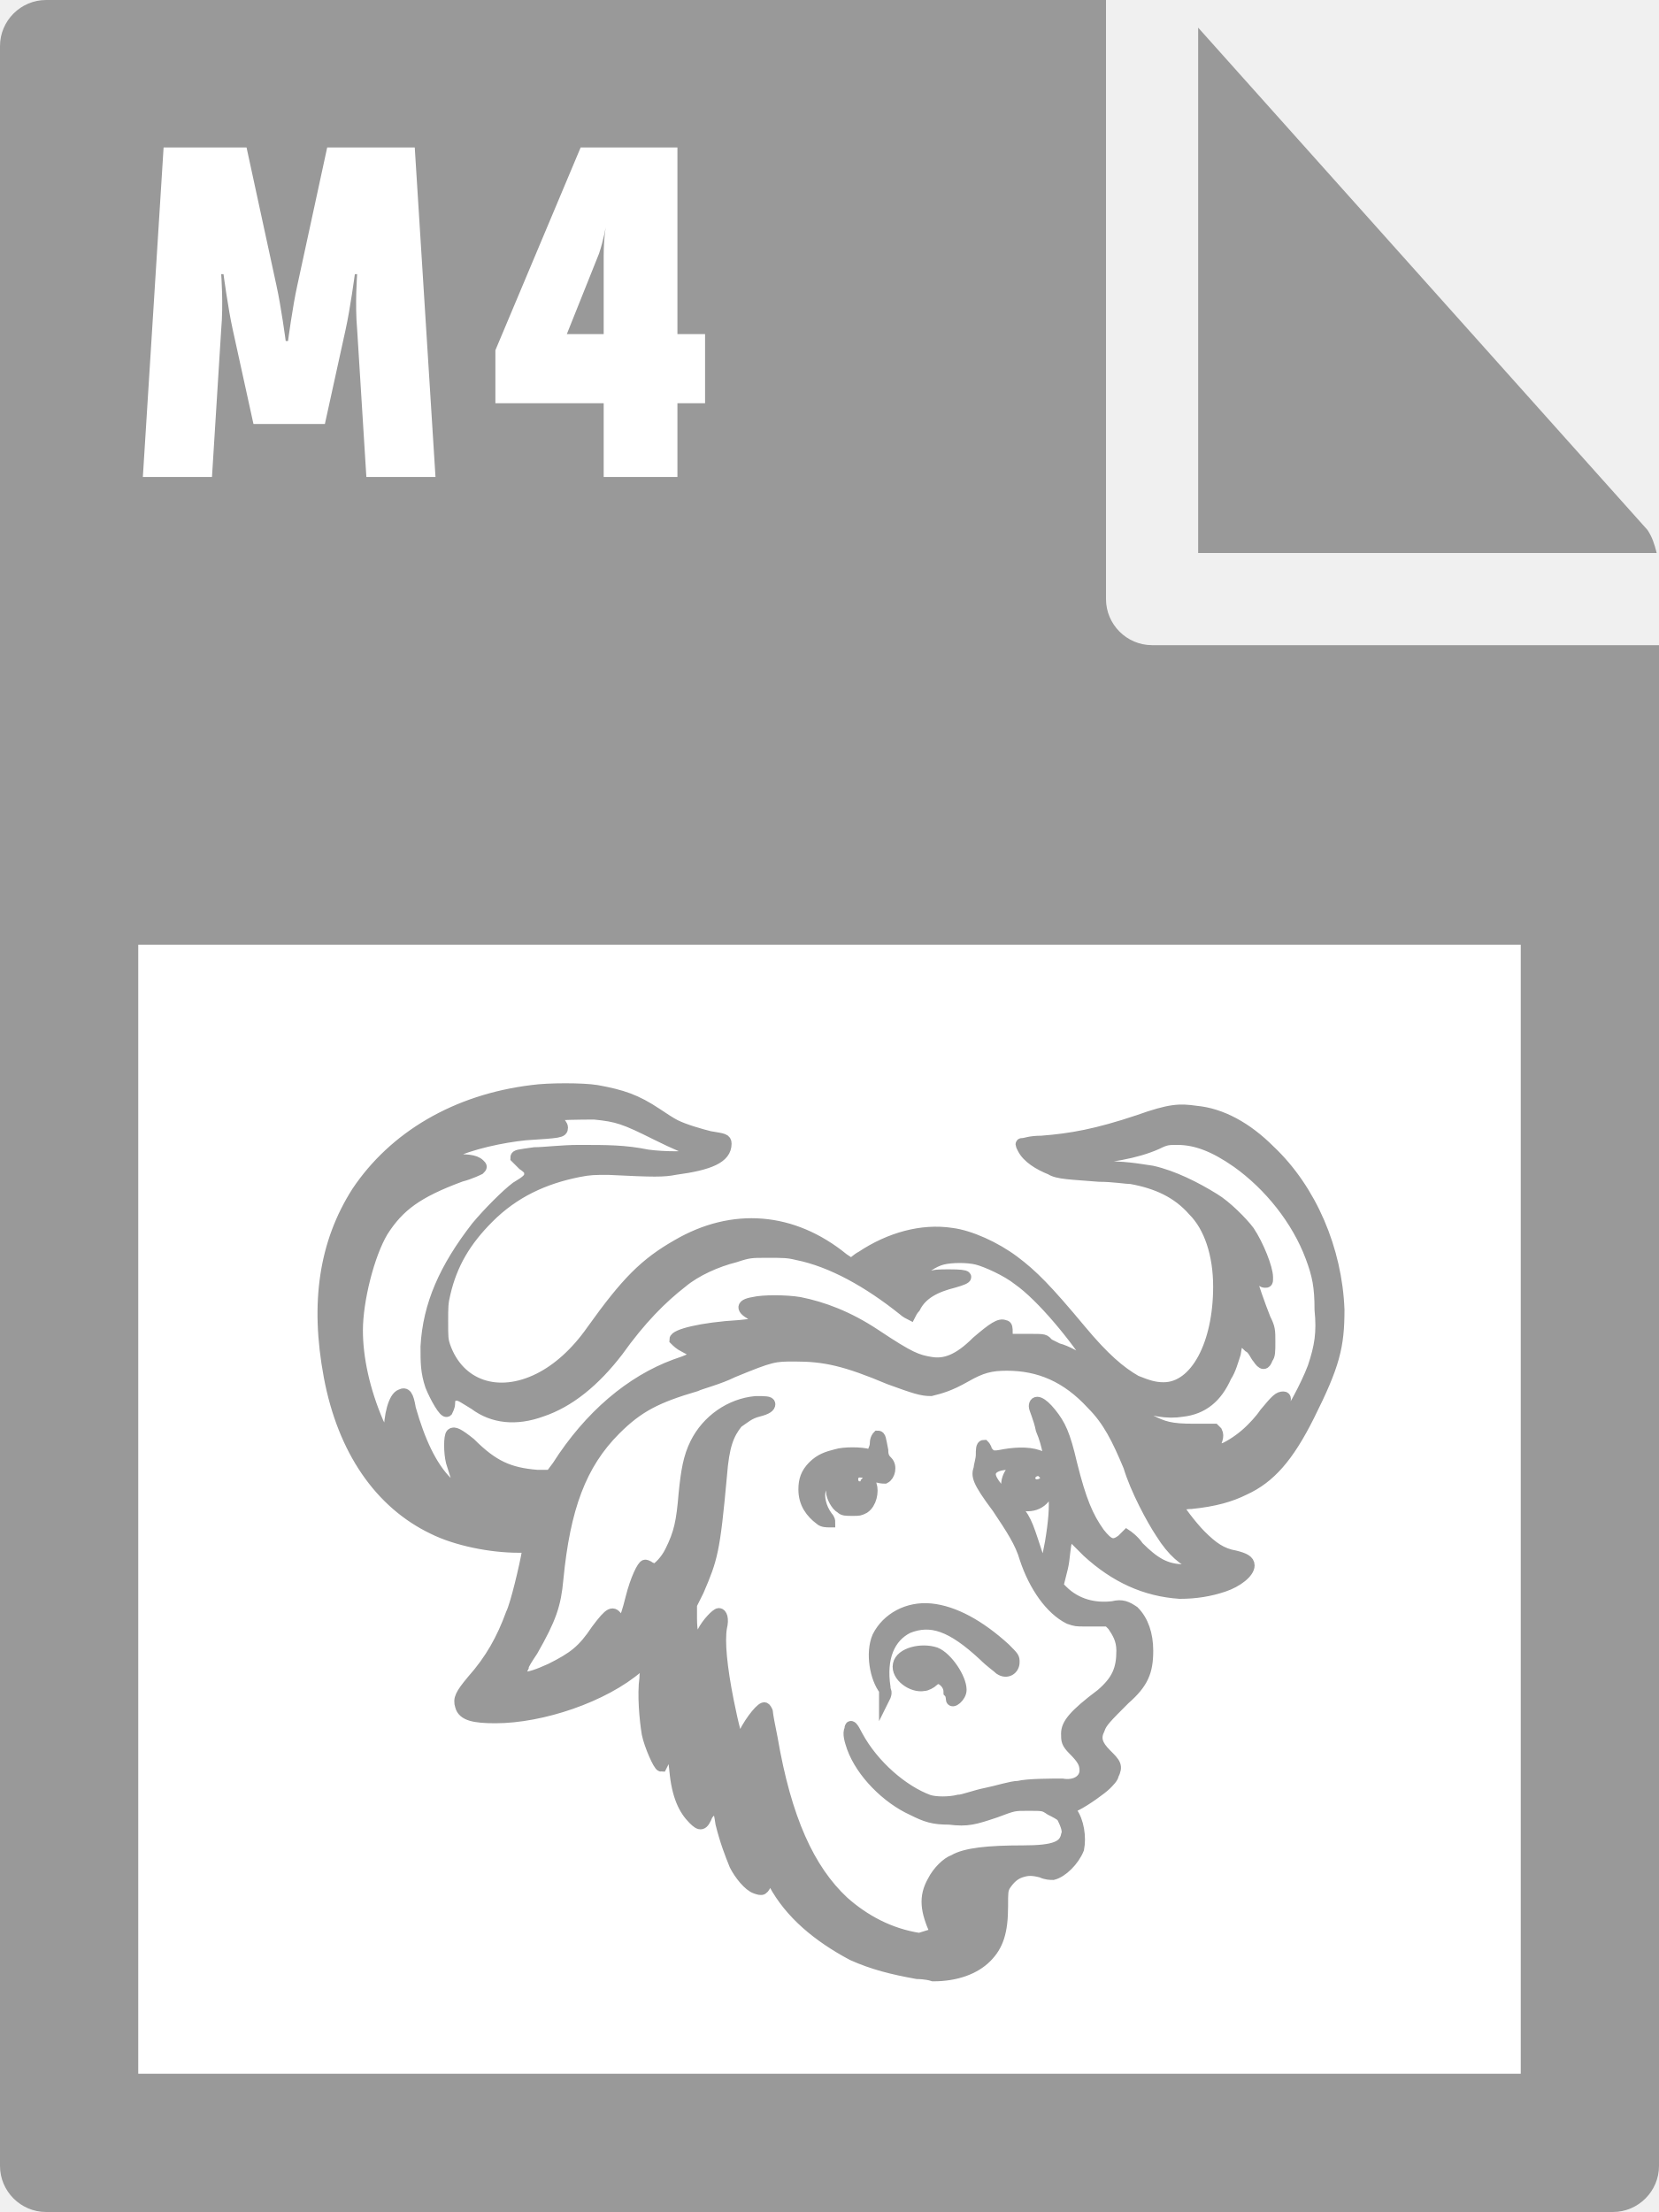
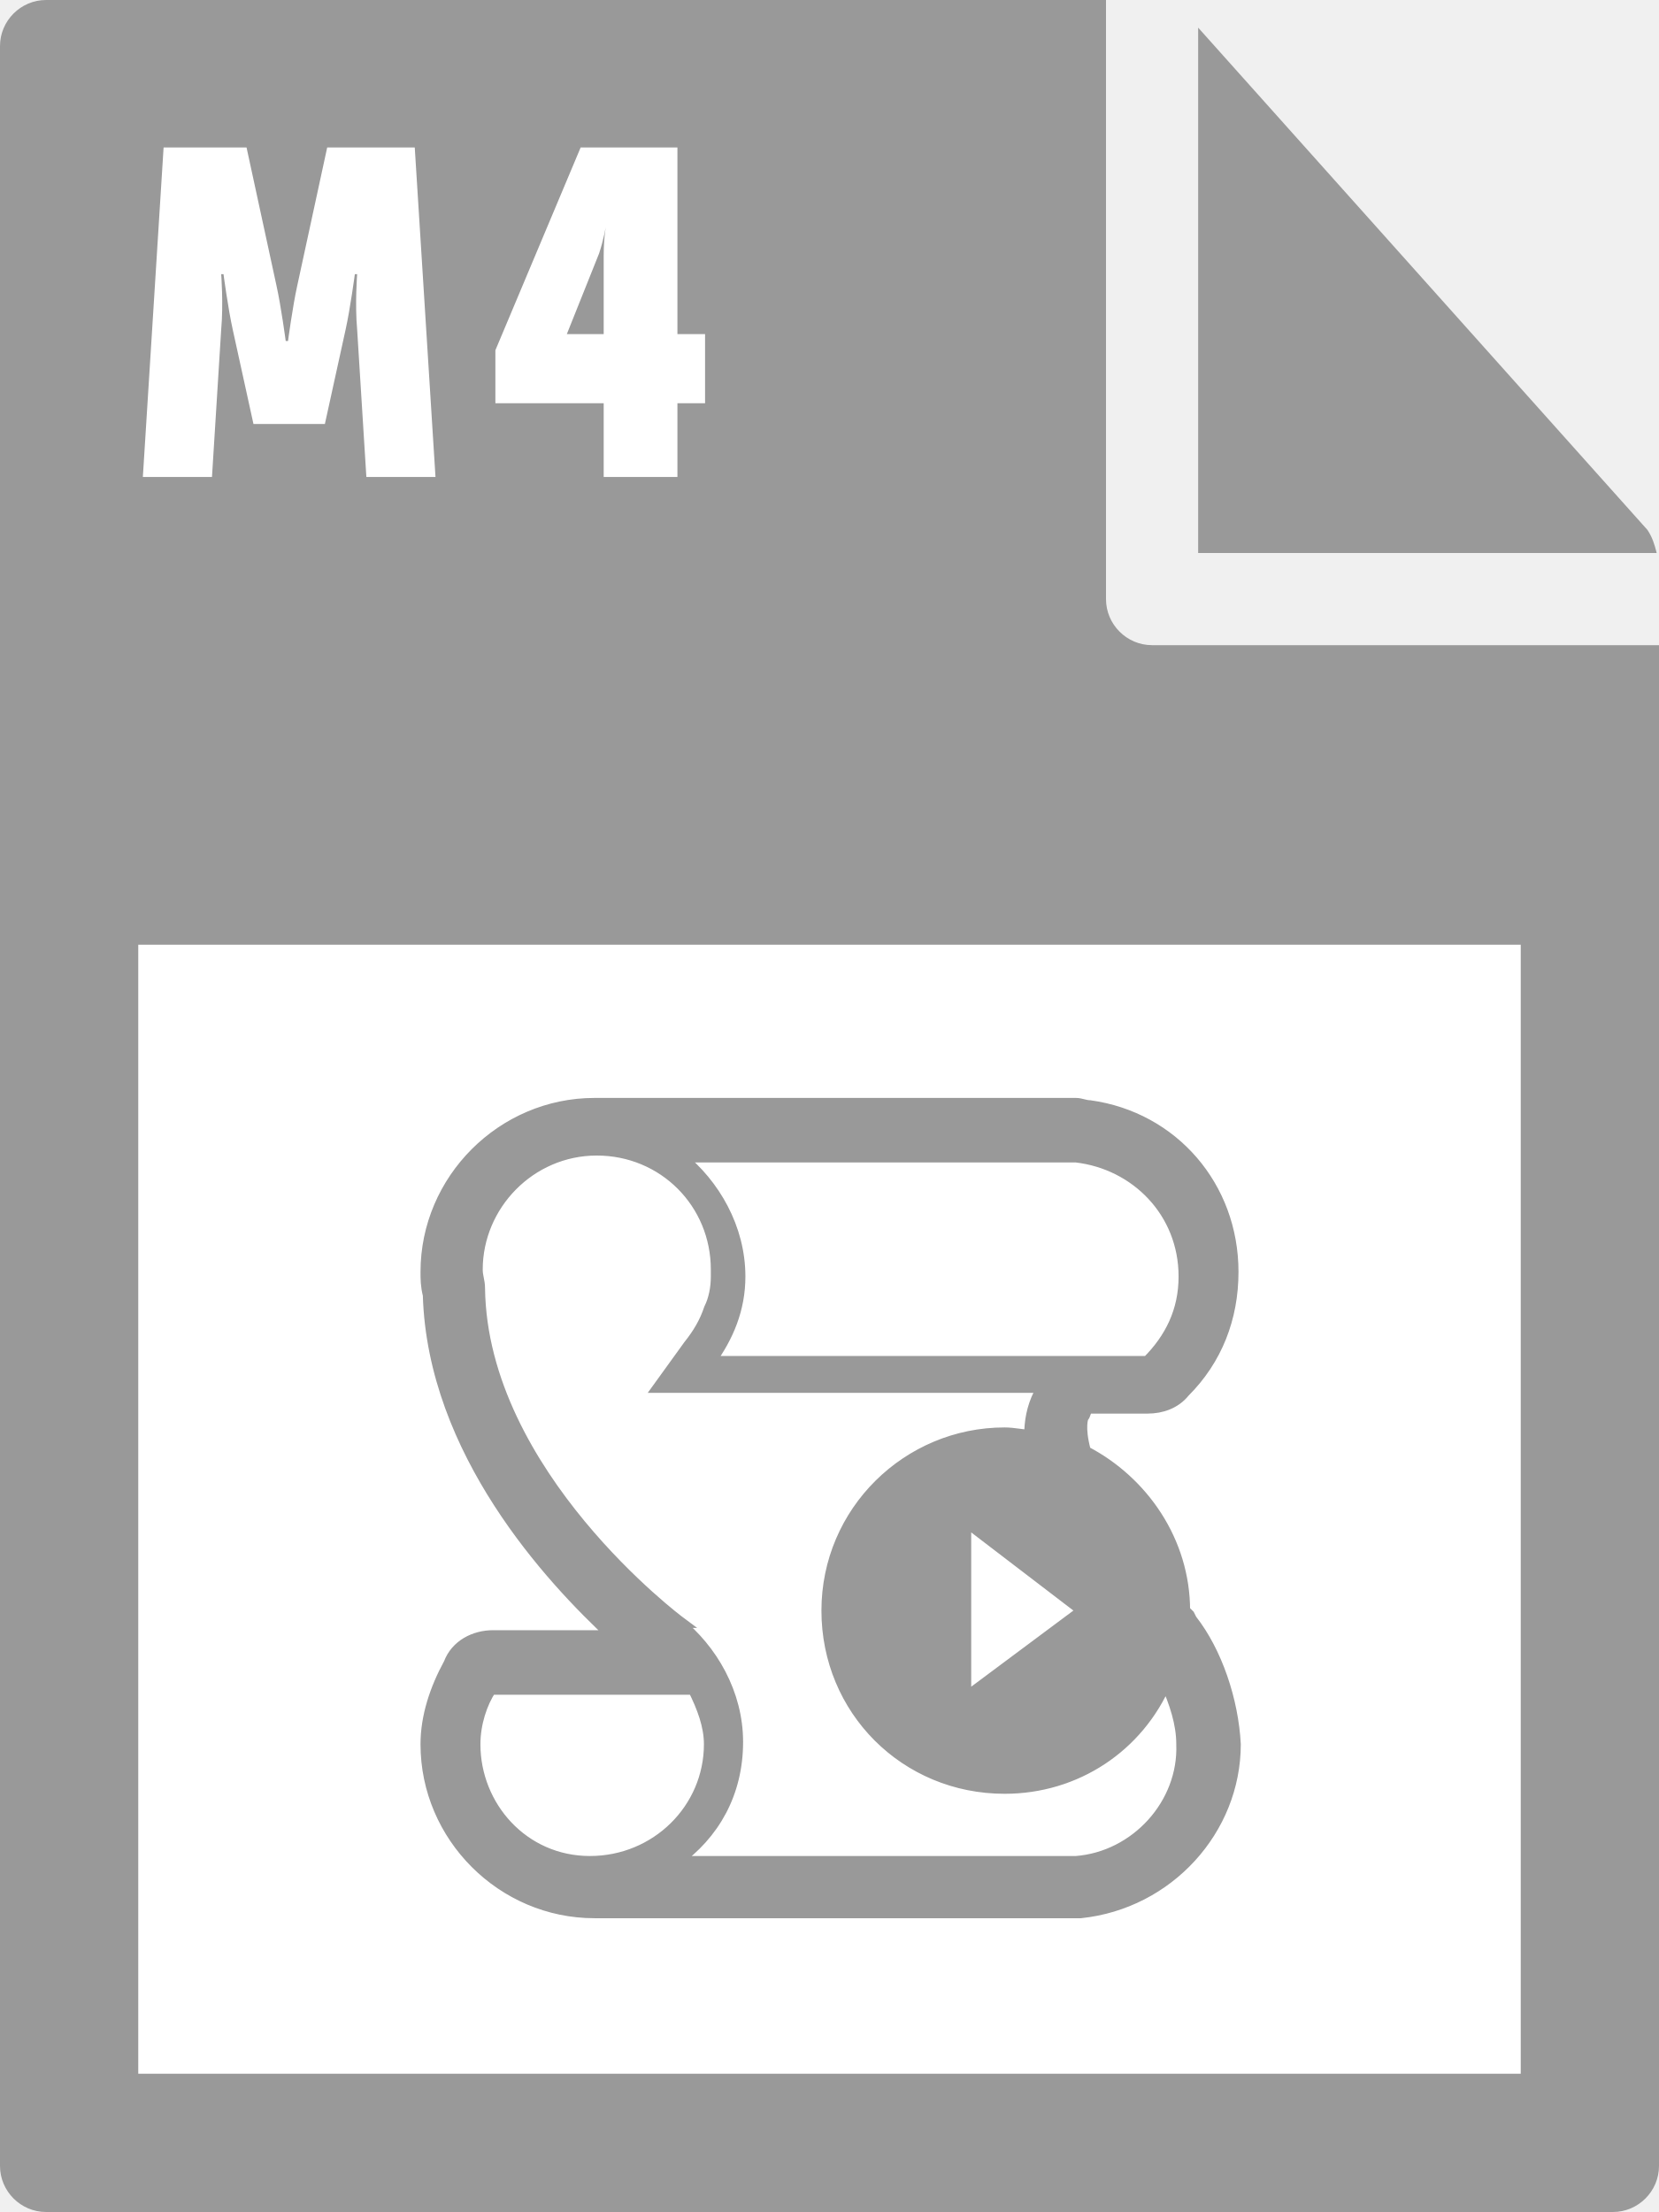
<svg xmlns="http://www.w3.org/2000/svg" id="Layer_1" viewBox="0 0 72 96">
  <style>.st0{fill:#999}</style>
  <path class="st0" d="M0 2v92c0 1.1.9 2 2 2h68c1.1 0 2-.9 2-2V28H50c-1.1 0-2-.9-2-2V0H2C.9 0 0 .9 0 2z" />
  <path class="st0" d="M71.9 24c-.1-.4-.2-.7-.4-1L52 1.2V24h19.9z" />
  <path d="M6 41h60v49H6zM7.1 6.4h3.6l1.3 6c.2.9.4 2.4.4 2.4h.1s.2-1.5.4-2.4l1.3-6H18l.9 14.3h-3l-.4-6.4c-.1-1.1 0-2.4 0-2.4h-.1s-.2 1.5-.4 2.4l-.9 4.1H11l-.9-4.1c-.2-.9-.4-2.4-.4-2.4h-.1s.1 1.3 0 2.4l-.4 6.4h-3l.9-14.3zm14.4 8.8l3.7-8.8h4.2v8.1h1.2v3h-1.2v3.2h-3.2v-3.2h-4.7v-2.3zm4.7-.7v-3.4c0-.8.1-1.3.1-1.3s-.1.6-.3 1.2l-1.4 3.5h1.6z" fill="#fff" />
-   <g id="layer1" transform="translate(0 -258.361)">
-     <path id="path2996" d="M39.8 344c-1.1-.2-1.9-.4-2.8-.8-1.5-.8-2.7-1.8-3.4-3.1l-.2-.4-.1.3c-.2.4-.2.4-.5.3-.3-.1-.7-.6-.9-1-.2-.5-.4-1-.6-1.8-.1-.7-.2-.9-.3-.8 0 0-.1.2-.3.4-.2.5-.3.5-.6.2-.4-.4-.7-1-.8-2.1-.1-.9-.1-1-.2-1l-.2.4-.2.4c-.1 0-.5-.9-.6-1.4-.1-.6-.2-1.7-.1-2.4 0-.3.1-.6.1-.7 0-.1-.1 0-.4.2-1.5 1.3-4.2 2.2-6.2 2.2-.9 0-1.4-.1-1.5-.5-.1-.3 0-.5.5-1.1.8-.9 1.3-1.8 1.7-2.9.2-.4.6-2.1.7-2.7v-.2h-.4c-1.2 0-2.7-.3-3.7-.8-2.3-1.1-3.9-3.4-4.5-6.6-.6-3.2-.2-5.8 1.2-8 1.6-2.4 4.3-4 7.6-4.4.7-.1 2.2-.1 2.8 0 1.1.2 1.7.4 2.6 1 .3.2.6.4.8.5.4.2 1.1.4 1.5.5.6.1.7.1.7.3 0 .6-.7.9-2.2 1.1-.5.1-.9.1-2.9 0-.6 0-.8 0-1.3.1-1.5.3-2.8.9-3.9 2-1 1-1.6 2-1.9 3.3-.1.4-.1.6-.1 1.2 0 .7 0 .8.1 1.1.6 1.7 2.3 2.3 4.1 1.4.8-.4 1.6-1.1 2.3-2.1 1.5-2.1 2.3-2.9 3.7-3.7 2.4-1.4 5-1.2 7.2.6.3.2.3.2.4.2 0 0 .2-.2.4-.3 1.2-.8 2.6-1.2 3.9-1 .8.1 1.9.6 2.7 1.2.8.6 1.4 1.2 2.9 3 1 1.2 1.7 1.8 2.4 2.2.5.2.8.3 1.2.3 1.4 0 2.4-1.9 2.4-4.4 0-1.4-.4-2.6-1.1-3.3-.7-.8-1.6-1.2-2.7-1.4-.2 0-.8-.1-1.4-.1-1.2-.1-1.8-.1-2.1-.3-.5-.2-1-.5-1.2-.9-.1-.2-.1-.2 0-.2s.3-.1.8-.1c1.3-.1 2.4-.3 4.2-.9 1.4-.5 1.8-.5 2.5-.4 1.1.1 2.2.7 3.2 1.7 1.8 1.7 2.9 4.3 3 6.9 0 1.6-.2 2.4-1.3 4.6-.9 1.8-1.7 2.7-2.8 3.2-.6.3-1.3.5-2.3.6-.3 0-.6.1-.6.1 0 .1.6.9 1 1.3.5.5.9.8 1.5.9.4.1.6.2.6.4 0 .3-.5.7-1.1.9-.6.2-1.2.3-1.9.3-1.5-.1-2.8-.7-4-1.8l-.7-.7c-.1-.1-.1-.2-.1-.2s0 .2-.1.4-.1.8-.2 1.2l-.2.8.2.2c.6.6 1.4.8 2.2.7.4-.1.6 0 .9.2.4.4.6 1 .6 1.7 0 .9-.2 1.4-1 2.1-.8.8-1 1-1.1 1.3-.2.4-.1.7.3 1.1.4.4.5.5.3.9 0 .1-.2.3-.3.4-.2.2-.9.7-1.3.9l-.3.1.1.2c.3.4.4 1.1.3 1.6-.2.5-.7 1-1.1 1.1-.1 0-.3 0-.5-.1-.4-.1-.6-.1-.9 0-.3.1-.5.3-.7.6-.1.2-.1.3-.1.9 0 1.1-.2 1.7-.7 2.2-.5.5-1.3.8-2.3.8-.3-.1-.7-.1-.7-.1zm.8-1.8c-.4-.9-.5-1.5-.1-2.2.2-.4.6-.8.9-.9.5-.3 1.5-.4 3-.4 1.4 0 1.8-.2 1.9-.7.1-.2-.1-.6-.2-.8-.1-.1-.3-.2-.5-.3-.3-.2-.3-.2-1-.2-.6 0-.6 0-1.4.3-.9.3-1.2.4-2 .3-.7 0-1-.1-1.6-.4-1.1-.5-2.2-1.6-2.6-2.7-.1-.3-.2-.6-.1-.8 0-.2.1-.1.3.3.7 1.3 2 2.4 3.1 2.8.3.1.9.1 1.3 0 .2 0 .7-.2 1.2-.3.5-.1 1.1-.3 1.4-.3.4-.1 1.4-.1 1.9-.1.6.1 1-.2 1-.6 0-.3-.1-.5-.5-.9-.3-.3-.3-.4-.3-.7 0-.4.3-.8 1.5-1.7.7-.6.9-1.1.9-1.9 0-.5-.2-.8-.4-1.1l-.2-.2h-1c-.4 0-.4 0-.7-.1-.8-.4-1.5-1.4-1.9-2.6-.2-.7-.6-1.3-1.2-2.2-.9-1.2-.9-1.4-.8-1.7 0-.1.1-.4.1-.6 0-.2 0-.4.1-.4 0 0 .1.1.1.2.2.3.3.3.8.2.6-.1 1.2-.1 1.6.1.2.1.3.1.3.2.1.1 0-.7-.3-1.4-.1-.5-.3-.9-.3-1 0-.3.3-.2.7.3.4.5.6.9.9 2.2.4 1.6.7 2.3 1.2 3 .4.5.6.6 1 .3l.2-.2s.3.2.5.5c.7.7 1.2 1 2 1 .3 0 .5 0 .5-.1.1-.1.1-.1 0-.1-.5-.2-1-.6-1.5-1.4-.4-.6-1.1-1.9-1.4-2.9-.5-1.2-.9-2-1.6-2.7-1.1-1.2-2.3-1.7-3.7-1.7-.7 0-1.1.1-1.8.5s-1.1.5-1.5.6c-.4 0-.7-.1-1.8-.5-1.9-.8-2.8-1-4.1-1-.9 0-1 0-2.7.7-.6.3-1.4.5-1.6.6-1.7.5-2.5.9-3.5 1.9-1.5 1.5-2.2 3.4-2.5 6.5-.1 1.1-.3 1.7-1.1 3.1-.2.3-.4.6-.4.7-.3.6.1.6 1.2.1 1-.5 1.4-.8 2-1.7.6-.8.7-.8.9-.5.2.3.3.3.6-.9.2-.8.5-1.4.6-1.4 0 0 .1 0 .2.1.1 0 .1.1.2.1.2-.1.5-.4.7-.8.4-.8.5-1.3.6-2.5.1-1 .2-1.6.5-2.2.5-1 1.5-1.7 2.6-1.8.4 0 .6 0 .6.1s-.1.2-.5.3c-.4.1-.6.3-.9.5-.4.5-.6 1-.7 2.3-.3 3.3-.4 3.6-1 5l-.3.6v.6c0 .6.1.9.2.9s.2-.1.3-.3c.2-.4.6-.8.7-.8.1 0 .2.2.1.6-.1.6 0 1.7.3 3.2.2 1 .4 1.8.5 1.8l.2-.4c.3-.6.8-1.2.9-1.1 0 0 .1.1.1.2s.1.6.2 1.1c.6 3.5 1.6 5.7 3.1 7.1.9.8 2 1.4 3.3 1.6.6-.2.8-.2.7-.3zm.7-10.1s0-.2-.1-.3c0-.3-.2-.5-.4-.6-.1 0-.2 0-.3.1-.1.1-.3.2-.4.2-.5.1-1.2-.4-1.1-.9.1-.5 1-.7 1.6-.5.5.2 1.1 1.1 1.1 1.6 0 .3-.4.6-.4.4zm-2.9-.4c-.4-.5-.6-1.6-.3-2.3.4-.8 1.3-1.3 2.3-1.2 1 .1 2.1.7 3.2 1.7.4.4.4.4.4.6 0 .3-.3.5-.6.3-.1-.1-.4-.3-.7-.6-1.4-1.3-2.3-1.6-3.3-1.2-.8.4-1.2 1.3-1 2.6v.4s.1-.2 0-.3zm-2.8-7.4c-.4-.3-.7-.7-.7-1.3 0-.4.1-.7.4-1 .3-.3.6-.4 1-.5.3-.1 1.1-.1 1.4 0 .2 0 .2 0 .2-.1s.1-.2.1-.4.1-.3.1-.3c.1 0 .1.1.2.6 0 .3.1.4.2.5.2.2.1.6-.1.7-.1 0-.2 0-.5-.1-.4-.2-.7-.2-.8-.1-.2.2-.1.6.2.6.2 0 .3-.1.3-.2l.1-.1.1.2c.1.3 0 .8-.3 1-.2.1-.2.1-.5.1s-.4 0-.5-.1c-.2-.1-.4-.5-.4-.7 0-.2.1-.5.3-.7.2-.2.2-.2 0-.1-.4.2-.7.4-.8.7-.1.3 0 .8.3 1.2.1.1.1.2.1.2-.1 0-.3 0-.4-.1zm9.8 2.1c0-.1.1-.6.2-1.1.3-1.8.2-2.6-.3-3-.1-.1-.4-.3-.3-.2 0 0 0 .1-.1.1-.4.2-.2.7.2.6.1 0 .2-.1.3-.2l.1-.2v.2c.1.6-.3 1.1-.9 1.1-.5 0-.9-.4-.9-.9 0-.4.3-.8.7-.9h.2-.8c-.4 0-.7.1-.8.3-.1.2 0 .5.7 1.2s.8.9 1.1 1.8c.3.9.4 1.3.6 1.3v-.1zM20 323c-.1-.2-.3-.9-.4-1.2-.1-.4-.1-1.1 0-1.2.1-.1.3 0 .8.4 1 1 1.7 1.3 2.9 1.4h.6l.3-.4c1.4-2.2 3.2-3.7 5.1-4.4.6-.2.8-.3.8-.4.1-.1 0-.2-.4-.4-.2-.1-.3-.2-.4-.3 0-.2 1.1-.5 2.8-.6.9-.1 1.1-.1 1.1-.2l-.4-.2c-.6-.3-.7-.5-.1-.6.4-.1 1.4-.1 2 0 1 .2 2.1.6 3.3 1.4 1.5 1 1.8 1.1 2.4 1.2.6.1 1.2-.1 2-.9.7-.6 1-.8 1.2-.7.1 0 .1.1.1.3 0 .1 0 .2.1.3h.8c.8 0 .7 0 .9.2l.4.2c.4.1.9.4 1.2.6.4.3.4.3.4.2-.8-1.3-2.3-3.1-3.3-3.8-.5-.4-1.4-.8-1.8-.9-.4-.1-1.1-.1-1.5 0-.4.1-.8.4-1 .6-.1.1-.1.1 0 .2s.1.1.4 0c.3-.1.4-.1.9-.1.9 0 .9.1.2.3-.8.2-1.4.5-1.7 1.1-.1.1-.2.3-.2.3s-.2-.1-.3-.2c-1.5-1.2-3.1-2.1-4.6-2.4-.4-.1-.6-.1-1.3-.1-.7 0-.8 0-1.4.2-.8.2-1.7.6-2.3 1.1-.9.7-1.8 1.6-2.8 3-1 1.3-2.1 2.2-3.3 2.6-1.1.4-2.1.3-2.9-.3-.5-.3-.6-.4-.8-.4-.2 0-.3.1-.3.4 0 .1-.1.3-.1.3-.1.1-.5-.6-.7-1.1-.2-.6-.2-1-.2-1.7.1-1.8.8-3.4 2.2-5.2.5-.6 1.3-1.4 1.7-1.7.5-.3.6-.4.6-.6 0-.1 0-.2-.3-.4l-.3-.3c0-.1.1-.1.8-.2.4 0 1.2-.1 1.9-.1 1.3 0 2 0 3 .2.7.1 1.8.1 2.2 0l.2-.1-.4-.1c-.3-.1-.8-.3-1.6-.7-1.4-.7-1.7-.8-2.7-.9-.5 0-1.8 0-1.8.1l.2.2c.1.1.2.2.2.3 0 .2-.1.2-1.6.3-1 .1-2.4.4-3.2.8-.6.3-.6.3 0 .3s1 0 1.2.2c.1.1.1.1 0 .2 0 0-.4.2-.8.3-1.9.7-2.7 1.3-3.4 2.4-.6 1-1.1 3-1.1 4.3 0 1.2.3 2.6.9 4l.5 1v-.5c0-.8.2-1.6.5-1.7.2-.1.3 0 .4.6.4 1.4.9 2.5 1.6 3.2.2.3.6.6.6.3zm33.2-1.8c.4-.2.8-.5 1.1-.8.1-.1.4-.4.6-.7.5-.6.6-.7.8-.7.1 0 .1.1 0 .3 0 .2 0 .4-.1.6v.3l.1-.1c.3-.3 1-1.6 1.3-2.4.3-.9.4-1.5.3-2.5 0-1-.1-1.5-.4-2.3-.6-1.6-1.8-3.1-3.2-4.1-1-.7-1.8-1-2.6-1-.4 0-.5 0-.9.2-.9.4-2.1.6-3.6.7l-.7.1.2.1c.2.1.4.1 1.5.1 1.3 0 1.7.1 2.4.2.9.2 1.9.7 2.7 1.2.5.3 1.2 1 1.5 1.4.4.6.8 1.6.8 2 0 .2 0 .2-.1.2s-.2-.1-.3-.2c-.3-.2-.3-.2-.3 0s.4 1.3.6 1.8c.2.4.2.5.2 1 0 .4 0 .6-.1.7-.1.3-.2.3-.4 0-.1-.1-.2-.4-.4-.5-.4-.4-.5-.4-.6.3-.1.3-.2.7-.4 1-.4.9-1 1.4-1.9 1.5-.6.1-1.4 0-2.2-.4l-.3-.1.1.2c.2.2.7.6 1 .7.6.3.9.4 1.9.4h.9l.1.1c.1.2 0 .4-.2.8-.1.1-.2.3-.2.3 0-.1.5-.3.8-.4z" fill="#999" stroke="#999" stroke-width=".5" stroke-miterlimit="10" />
-   </g>
+   <path d="M51.7 70.3l-.1-.2-.2-.2c0-3-1.8-5.6-4.3-6.9-.3-1.1-.1-1.5-.1-1.5.1-.1.1-.3.2-.4h2.6c.6 0 1.2-.2 1.6-.7 1.4-1.4 2.1-3.2 2.1-5.2 0-3.7-2.6-6.7-6.2-7.2-.2 0-.4-.1-.6-.1H25.8c-4 0-7.3 3.3-7.3 7.3 0 .3 0 .6.1 1 .2 6.8 5.3 12.3 8 14.8h-5.2c-.8 0-1.6.4-1.9 1.2-.6 1.1-1 2.3-1 3.5 0 4 3.3 7.3 7.3 7.3h21.1c3.8-.4 6.7-3.6 6.7-7.3-.1-1.9-.8-4-1.9-5.4m-5-20.1c2.6.3 4.7 2.4 4.7 5.2 0 1.5-.6 2.7-1.6 3.7h-19c.8-1.1 1.3-2.3 1.3-3.7 0-2.1-1.1-4-2.6-5.2h17.2zM20.6 75.7c0-.9.3-1.8.7-2.4h8.8c.4.8.7 1.6.7 2.4 0 2.8-2.3 5.1-5.2 5.1s-5-2.4-5-5.1m26.1 5.1H29.3c1.7-1.2 2.7-3 2.7-5.2 0-2.1-1.1-4-2.6-5.2h.1s-8.6-6.4-8.7-14.5c0-.3-.1-.5-.1-.8 0-2.8 2.3-5.2 5.2-5.2s5.2 2.3 5.2 5.2v.3c0 .5-.1 1-.3 1.4-.2.6-.5 1.1-.9 1.6l-1.3 1.8h16.7c0 .1-.1.2-.2.3-.3.6-.4 1.2-.4 1.8-.3 0-.7-.1-1.1-.1-4.2 0-7.7 3.4-7.7 7.7s3.4 7.7 7.7 7.7c3.1 0 5.8-1.8 7-4.6.4.9.7 1.8.7 2.7.1 2.6-2 4.9-4.6 5.1m.3-10.9l-5.1 3.8V66l5.1 3.9z" fill="#999" stroke="#999" stroke-width=".5" stroke-miterlimit="10" />
</svg>
